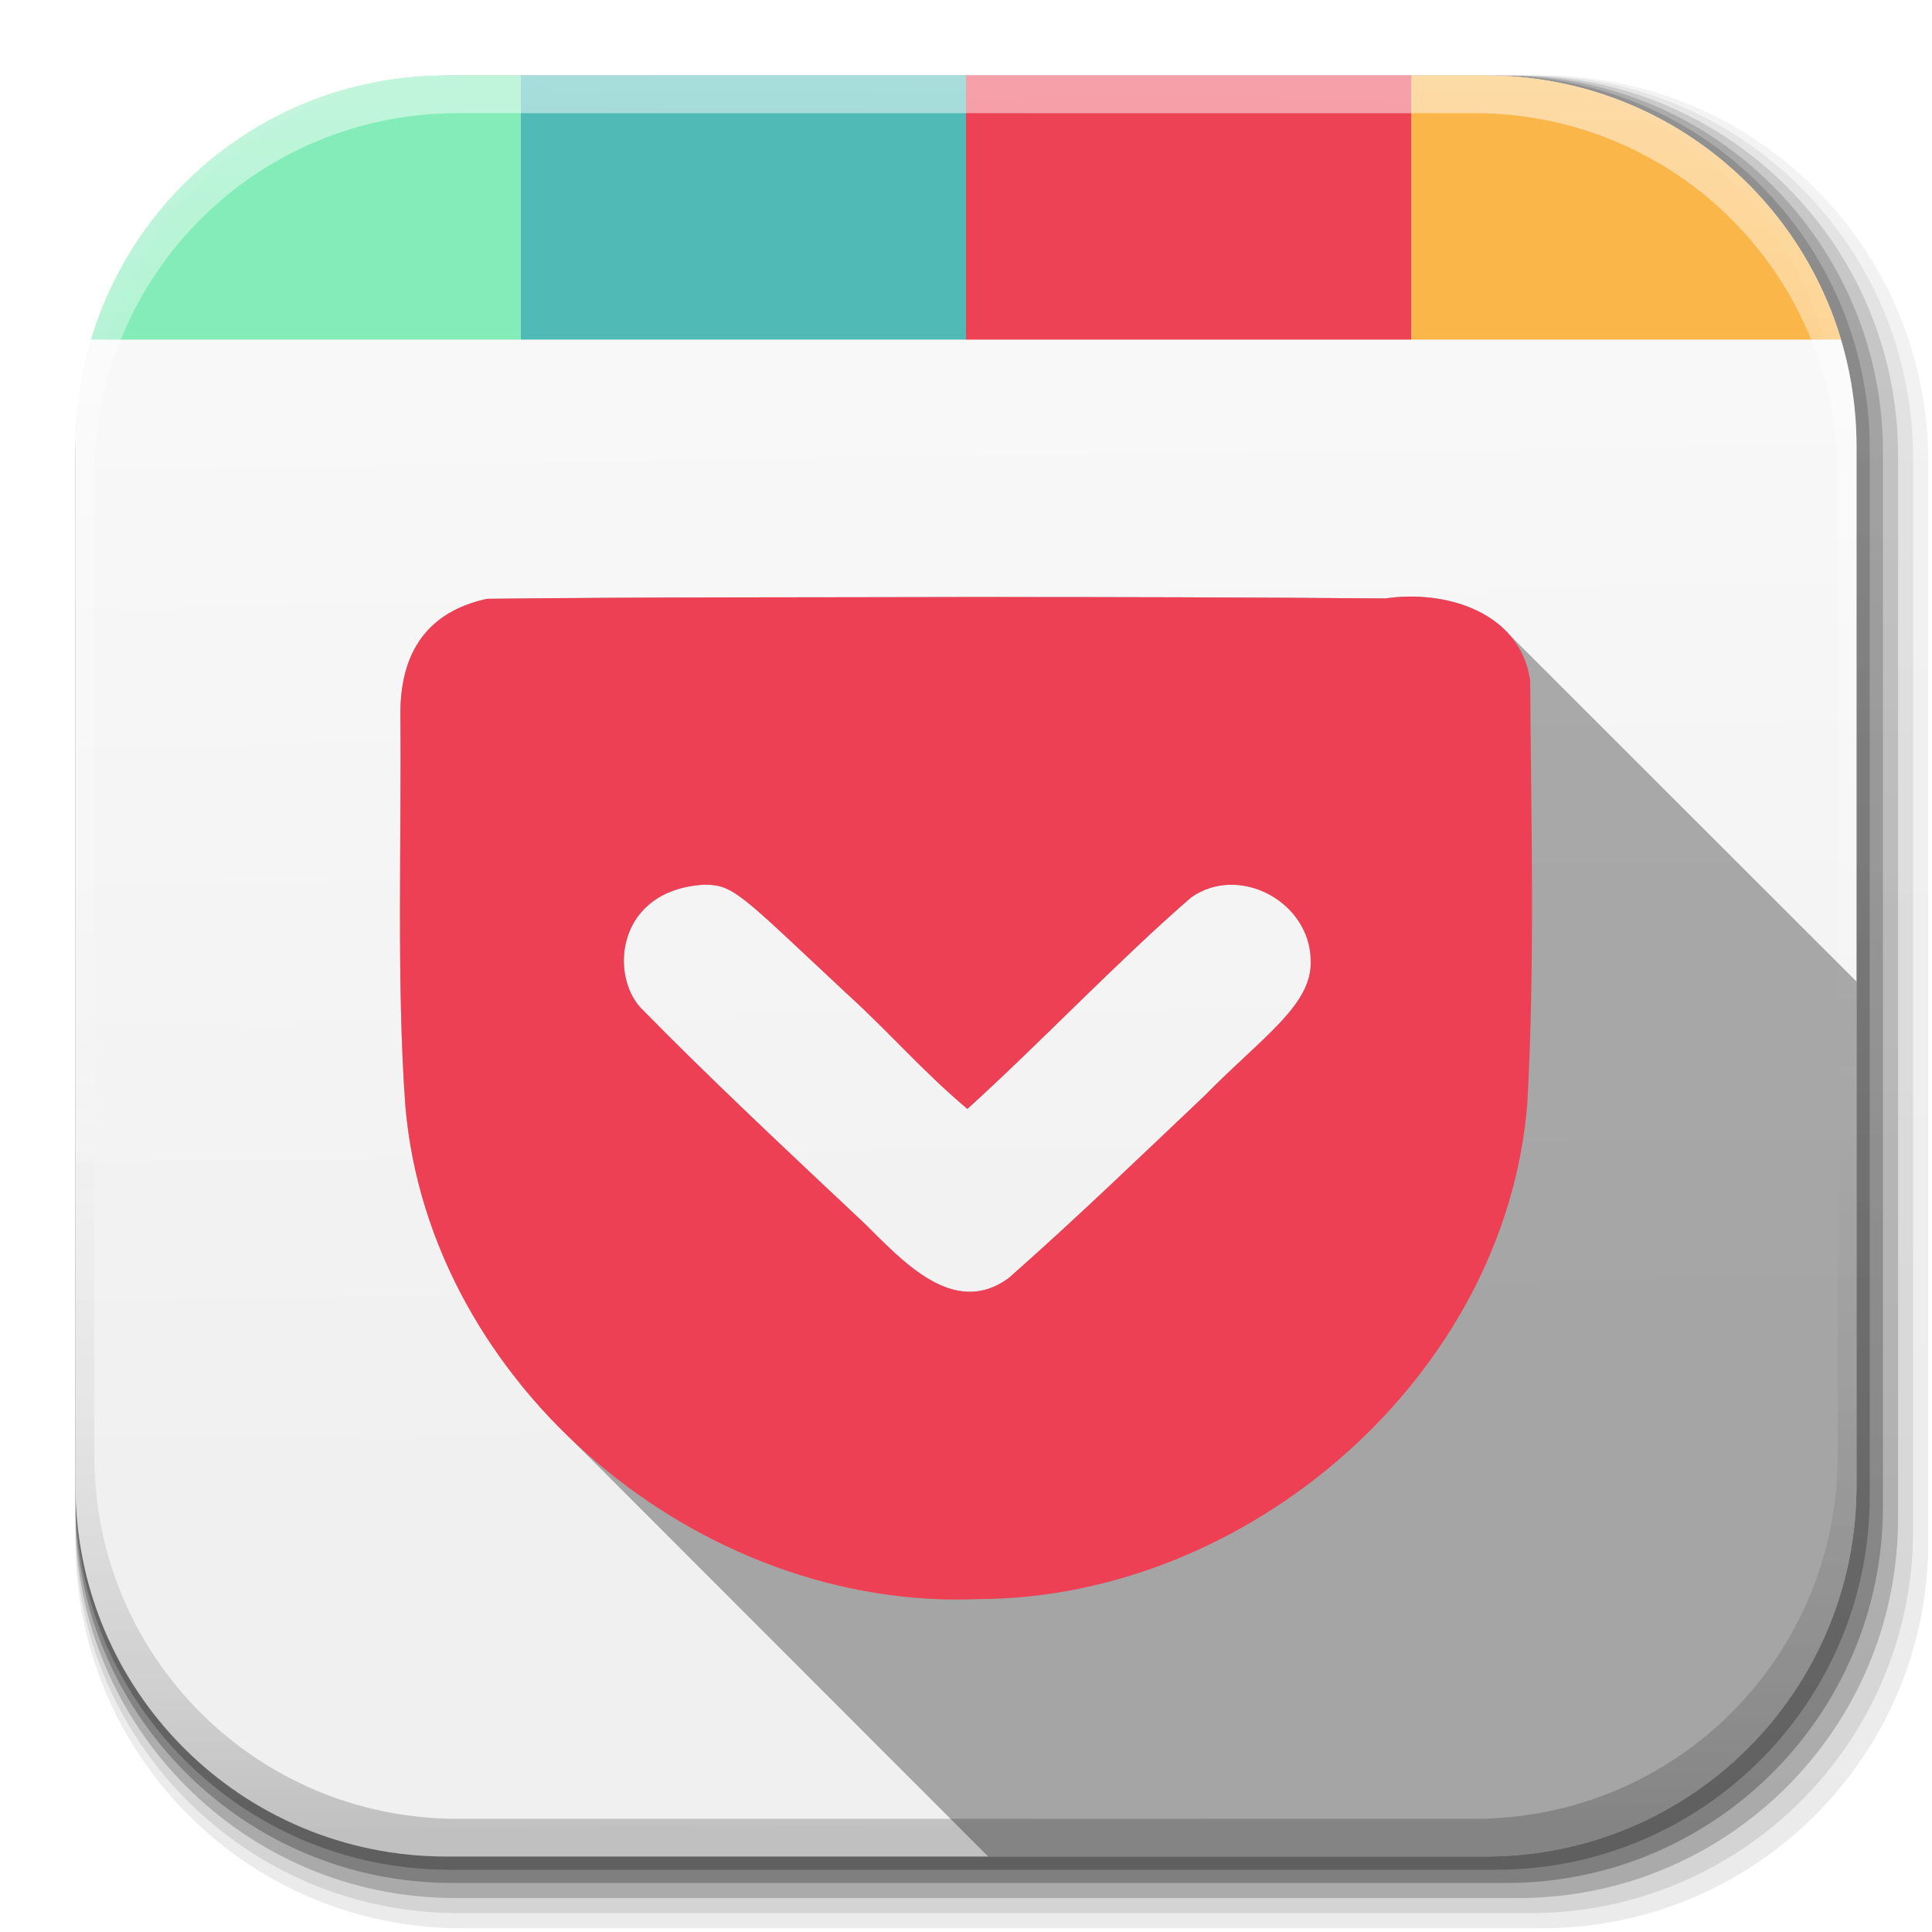
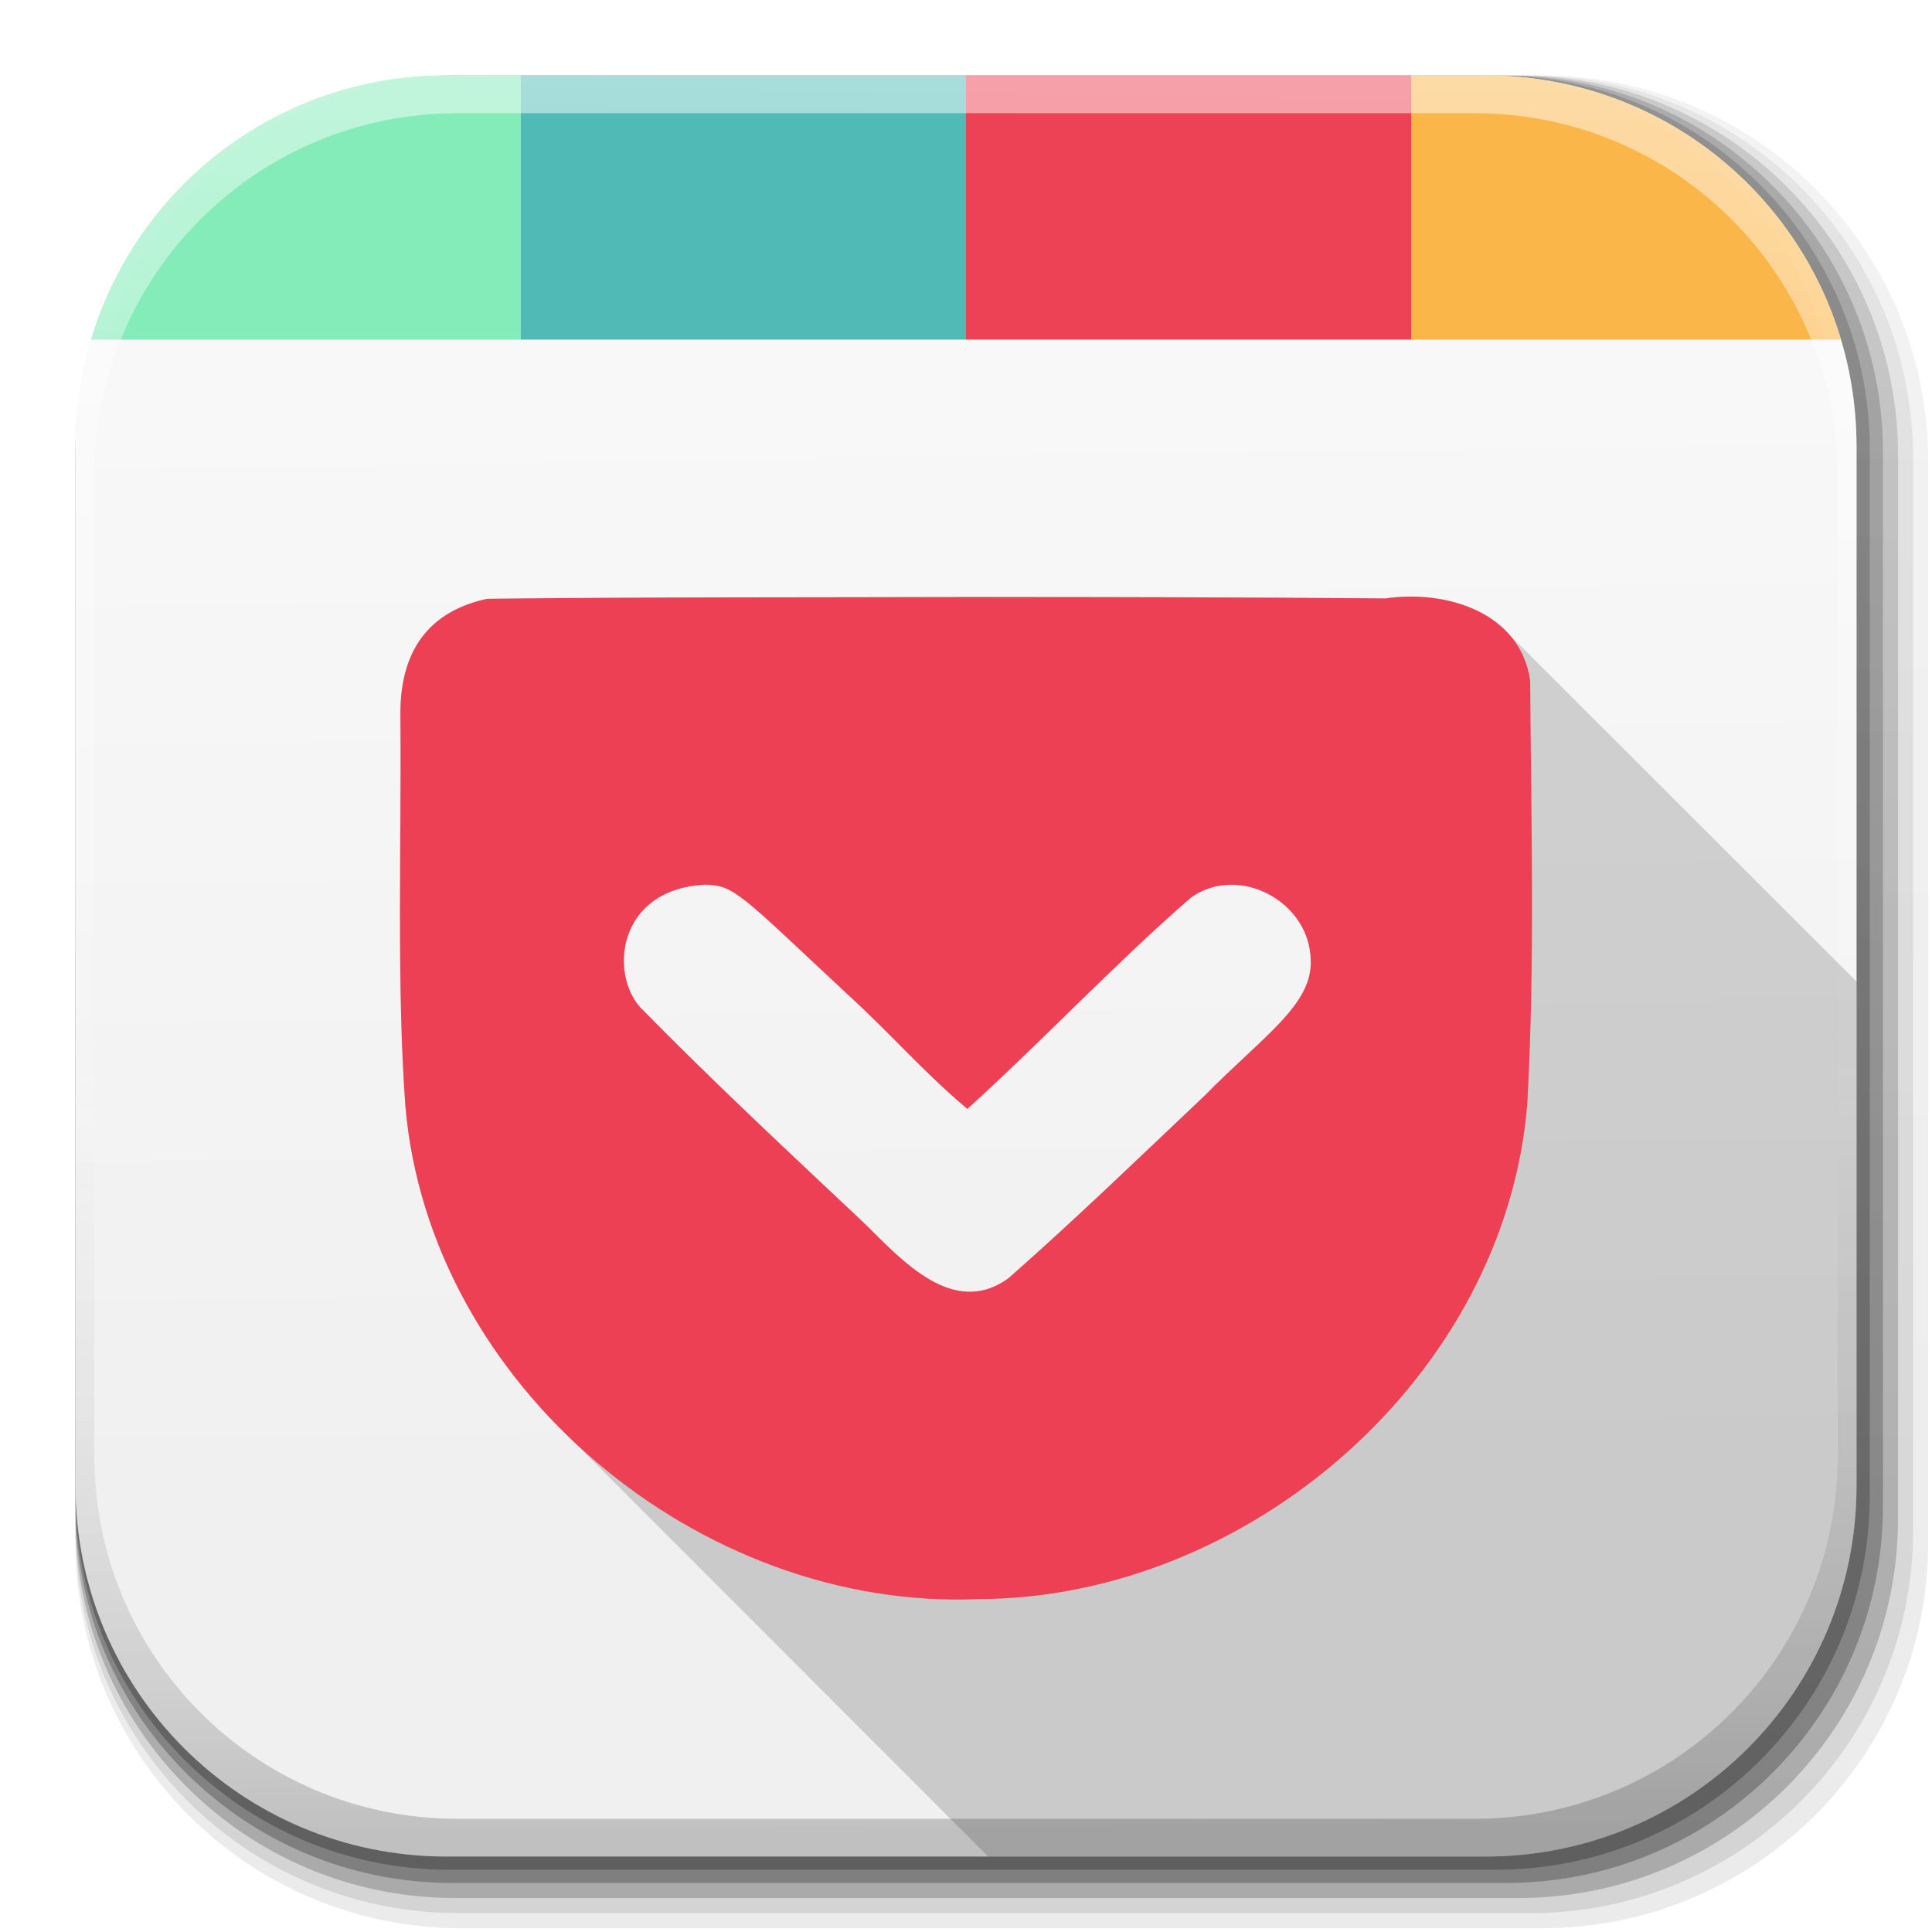
<svg xmlns="http://www.w3.org/2000/svg" xmlns:xlink="http://www.w3.org/1999/xlink" version="1.1" id="svg2" height="512" width="512">
  <defs id="defs4">
    <linearGradient id="XMLID_74_-8-1" gradientUnits="userSpaceOnUse" x1="64.478" y1="56.301" x2="78.466" y2="48.085">
      <stop offset="0" style="stop-color:#ffffff;stop-opacity:1;" id="stop155-3-8" />
      <stop offset="1" style="stop-color:#e6e6e6;stop-opacity:1;" id="stop157-94-6" />
    </linearGradient>
    <radialGradient xlink:href="#XMLID_74_-8-1" id="radialGradient3867" cx="558.354" cy="385.484" fx="558.354" fy="385.484" r="191.619" gradientTransform="matrix(1,0,0,1.049991,0,-19.27059)" gradientUnits="userSpaceOnUse" />
    <linearGradient id="SVGID_2_" gradientUnits="userSpaceOnUse" x1="200.051" y1="185.074" x2="200.051" y2="217.459">
      <stop offset="0" style="stop-color:#61B74A" id="stop13" />
      <stop offset="1" style="stop-color:#449934" id="stop15" />
    </linearGradient>
    <linearGradient y2="217.459" x2="200.051" y1="185.074" x1="200.051" gradientTransform="matrix(13.57763,0,0,13.57763,-2026.162,-2566.71)" gradientUnits="userSpaceOnUse" id="linearGradient3021" xlink:href="#SVGID_2_" />
    <linearGradient id="linearGradient2460" y2="44.984" gradientUnits="userSpaceOnUse" x2="19.36" y1="21.031" x1="19.245">
      <stop id="stop3602" style="stop-color:#fafafa;stop-opacity:1;" offset="0" />
      <stop id="stop3604" style="stop-color:#f0f0f0;stop-opacity:1;" offset="1" />
    </linearGradient>
    <linearGradient y2="44.984" x2="19.36" y1="21.031" x1="19.245" gradientTransform="matrix(11.07692,0,0,11.07692,-9.852301,-20.57803)" gradientUnits="userSpaceOnUse" id="linearGradient3096" xlink:href="#linearGradient2460" />
    <linearGradient y2="20.626" x2="1006.808" y1="484.417" x1="1012.513" gradientTransform="matrix(1.03178,0,0,1.03178,-830.8641,592.6779)" gradientUnits="userSpaceOnUse" id="linearGradient4114-2" xlink:href="#ButtonShadow-0-1-1-5" />
    <linearGradient gradientTransform="matrix(1.005865,0,0,0.994169,100,0)" gradientUnits="userSpaceOnUse" id="ButtonShadow-0-1-1-5" y2="7.017" x2="45.448" y1="92.54" x1="45.448">
      <stop offset="0" style="stop-color:#000000;stop-opacity:1" id="stop3750-8-9-3-6" />
      <stop offset="1" style="stop-color:#000000;stop-opacity:0.588" id="stop3752-5-6-4-2" />
    </linearGradient>
    <linearGradient y2="20.626" x2="1006.808" y1="484.417" x1="1012.513" gradientTransform="matrix(1.040254,0,0,1.040254,-837.9512,592.5182)" gradientUnits="userSpaceOnUse" id="linearGradient4112-2" xlink:href="#ButtonShadow-0-1-1-5" />
    <linearGradient gradientTransform="matrix(1.005865,0,0,0.994169,100,0)" gradientUnits="userSpaceOnUse" id="linearGradient5292" y2="7.017" x2="45.448" y1="92.54" x1="45.448">
      <stop offset="0" style="stop-color:#000000;stop-opacity:1" id="stop5294" />
      <stop offset="1" style="stop-color:#000000;stop-opacity:0.588" id="stop5296" />
    </linearGradient>
    <linearGradient y2="20.626" x2="1006.808" y1="484.417" x1="1012.513" gradientTransform="matrix(1.023305,0,0,1.023305,-823.777,592.8376)" gradientUnits="userSpaceOnUse" id="linearGradient4110-6" xlink:href="#ButtonShadow-0-1-1-5" />
    <linearGradient gradientTransform="matrix(1.005865,0,0,0.994169,100,0)" gradientUnits="userSpaceOnUse" id="linearGradient5299" y2="7.017" x2="45.448" y1="92.54" x1="45.448">
      <stop offset="0" style="stop-color:#000000;stop-opacity:1" id="stop5301" />
      <stop offset="1" style="stop-color:#000000;stop-opacity:0.588" id="stop5303" />
    </linearGradient>
    <linearGradient y2="20.626" x2="1006.808" y1="484.417" x1="1012.513" gradientTransform="matrix(1.01483,0,0,1.01483,-816.69,592.9972)" gradientUnits="userSpaceOnUse" id="linearGradient4116-6" xlink:href="#ButtonShadow-0-1-1-5" />
    <linearGradient gradientTransform="matrix(1.005865,0,0,0.994169,100,0)" gradientUnits="userSpaceOnUse" id="linearGradient5306" y2="7.017" x2="45.448" y1="92.54" x1="45.448">
      <stop offset="0" style="stop-color:#000000;stop-opacity:1" id="stop5308" />
      <stop offset="1" style="stop-color:#000000;stop-opacity:0.588" id="stop5310" />
    </linearGradient>
    <linearGradient xlink:href="#ButtonShadow-0-1-1-5" id="linearGradient3372" gradientUnits="userSpaceOnUse" gradientTransform="matrix(1.007415,0,0,1.007415,-810.4888,593.1369)" x1="1012.513" y1="484.417" x2="1006.808" y2="20.626" />
    <linearGradient gradientTransform="matrix(1.005865,0,0,0.994169,100,0)" gradientUnits="userSpaceOnUse" id="linearGradient5313" y2="7.017" x2="45.448" y1="92.54" x1="45.448">
      <stop offset="0" style="stop-color:#000000;stop-opacity:1" id="stop5315" />
      <stop offset="1" style="stop-color:#000000;stop-opacity:0.588" id="stop5317" />
    </linearGradient>
    <linearGradient y2="251.661" x2="1011.953" y1="476.26" x1="1016.104" gradientTransform="translate(-146.2203,369.0885)" gradientUnits="userSpaceOnUse" id="linearGradient4082" xlink:href="#linearGradient4487" />
    <linearGradient id="linearGradient4487">
      <stop offset="0" style="stop-color:#000000;stop-opacity:1" id="stop4489" />
      <stop offset="1" style="stop-color:#000000;stop-opacity:0" id="stop4491" />
    </linearGradient>
    <linearGradient id="linearGradient3737">
      <stop offset="0" style="stop-color:#ffffff;stop-opacity:1" id="stop3739" />
      <stop offset="1" style="stop-color:#ffffff;stop-opacity:0" id="stop3741" />
    </linearGradient>
    <linearGradient id="linearGradient4046">
      <stop offset="0" style="stop-color:#000000;stop-opacity:1;" id="stop4048" />
      <stop offset="1" style="stop-color:#ffffff;stop-opacity:0.2" id="stop4050" />
    </linearGradient>
    <linearGradient xlink:href="#ButtonShadow-0-1-1-5" id="linearGradient5342" gradientUnits="userSpaceOnUse" gradientTransform="matrix(1.007415,0,0,1.007415,-810.4888,593.1369)" x1="1012.513" y1="484.417" x2="1006.808" y2="20.626" />
    <linearGradient y2="20.626" x2="1006.808" y1="484.417" x1="1012.513" gradientTransform="matrix(1.03178,0,0,1.03178,-830.8641,592.6779)" gradientUnits="userSpaceOnUse" id="linearGradient4114-2-6" xlink:href="#ButtonShadow-0-1-1-5-9" />
    <linearGradient gradientTransform="matrix(1.005865,0,0,0.994169,100,0)" gradientUnits="userSpaceOnUse" id="ButtonShadow-0-1-1-5-9" y2="7.017" x2="45.448" y1="92.54" x1="45.448">
      <stop offset="0" style="stop-color:#000000;stop-opacity:1" id="stop3750-8-9-3-6-4" />
      <stop offset="1" style="stop-color:#000000;stop-opacity:0.588" id="stop3752-5-6-4-2-9" />
    </linearGradient>
    <linearGradient y2="20.626" x2="1006.808" y1="484.417" x1="1012.513" gradientTransform="matrix(1.040254,0,0,1.040254,-837.9512,592.5182)" gradientUnits="userSpaceOnUse" id="linearGradient4112-2-6" xlink:href="#ButtonShadow-0-1-1-5-9" />
    <linearGradient gradientTransform="matrix(1.005865,0,0,0.994169,100,0)" gradientUnits="userSpaceOnUse" id="linearGradient5292-5" y2="7.017" x2="45.448" y1="92.54" x1="45.448">
      <stop offset="0" style="stop-color:#000000;stop-opacity:1" id="stop5294-8" />
      <stop offset="1" style="stop-color:#000000;stop-opacity:0.588" id="stop5296-4" />
    </linearGradient>
    <linearGradient y2="20.626" x2="1006.808" y1="484.417" x1="1012.513" gradientTransform="matrix(1.023305,0,0,1.023305,-823.777,592.8376)" gradientUnits="userSpaceOnUse" id="linearGradient4110-6-7" xlink:href="#ButtonShadow-0-1-1-5-9" />
    <linearGradient gradientTransform="matrix(1.005865,0,0,0.994169,100,0)" gradientUnits="userSpaceOnUse" id="linearGradient5299-2" y2="7.017" x2="45.448" y1="92.54" x1="45.448">
      <stop offset="0" style="stop-color:#000000;stop-opacity:1" id="stop5301-9" />
      <stop offset="1" style="stop-color:#000000;stop-opacity:0.588" id="stop5303-1" />
    </linearGradient>
    <linearGradient y2="20.626" x2="1006.808" y1="484.417" x1="1012.513" gradientTransform="matrix(1.01483,0,0,1.01483,-816.69,592.9972)" gradientUnits="userSpaceOnUse" id="linearGradient4116-6-3" xlink:href="#ButtonShadow-0-1-1-5-9" />
    <linearGradient gradientTransform="matrix(1.005865,0,0,0.994169,100,0)" gradientUnits="userSpaceOnUse" id="linearGradient5306-9" y2="7.017" x2="45.448" y1="92.54" x1="45.448">
      <stop offset="0" style="stop-color:#000000;stop-opacity:1" id="stop5308-0" />
      <stop offset="1" style="stop-color:#000000;stop-opacity:0.588" id="stop5310-6" />
    </linearGradient>
    <linearGradient xlink:href="#ButtonShadow-0-1-1-5-9" id="linearGradient3372-9" gradientUnits="userSpaceOnUse" gradientTransform="matrix(1.007415,0,0,1.007415,-810.4888,593.1369)" x1="1012.513" y1="484.417" x2="1006.808" y2="20.626" />
    <linearGradient gradientTransform="matrix(1.005865,0,0,0.994169,100,0)" gradientUnits="userSpaceOnUse" id="linearGradient5313-8" y2="7.017" x2="45.448" y1="92.54" x1="45.448">
      <stop offset="0" style="stop-color:#000000;stop-opacity:1" id="stop5315-8" />
      <stop offset="1" style="stop-color:#000000;stop-opacity:0.588" id="stop5317-1" />
    </linearGradient>
    <linearGradient y2="251.661" x2="1011.953" y1="476.26" x1="1016.104" gradientTransform="translate(-146.2203,369.0885)" gradientUnits="userSpaceOnUse" id="linearGradient4082-7" xlink:href="#linearGradient4487-8" />
    <linearGradient id="linearGradient4487-8">
      <stop offset="0" style="stop-color:#000000;stop-opacity:1" id="stop4489-0" />
      <stop offset="1" style="stop-color:#000000;stop-opacity:0" id="stop4491-4" />
    </linearGradient>
    <linearGradient y2="363.738" x2="988.786" y1="51.512" x1="993.439" gradientTransform="translate(778.5998,-360.5596)" gradientUnits="userSpaceOnUse" id="linearGradient4084-7" xlink:href="#linearGradient3737-8" />
    <linearGradient id="linearGradient3737-8">
      <stop offset="0" style="stop-color:#ffffff;stop-opacity:1" id="stop3739-4" />
      <stop offset="1" style="stop-color:#ffffff;stop-opacity:0" id="stop3741-7" />
    </linearGradient>
    <linearGradient y2="-55.941" x2="1763.69" y1="155.597" x1="1764.649" gradientUnits="userSpaceOnUse" id="linearGradient4086-1" xlink:href="#linearGradient4046-2" />
    <linearGradient id="linearGradient4046-2">
      <stop offset="0" style="stop-color:#000000;stop-opacity:1;" id="stop4048-2" />
      <stop offset="1" style="stop-color:#ffffff;stop-opacity:0.2" id="stop4050-7" />
    </linearGradient>
    <linearGradient xlink:href="#ButtonShadow-0-1-1-5-9" id="linearGradient5342-3" gradientUnits="userSpaceOnUse" gradientTransform="matrix(1.007415,0,0,1.007415,-810.4888,593.1369)" x1="1012.513" y1="484.417" x2="1006.808" y2="20.626" />
    <linearGradient id="linearGradient4487-1">
      <stop offset="0" style="stop-color:#000000;stop-opacity:1" id="stop4489-6" />
      <stop offset="1" style="stop-color:#000000;stop-opacity:0" id="stop4491-0" />
    </linearGradient>
    <linearGradient y2="363.738" x2="988.786" y1="51.512" x1="993.439" gradientTransform="translate(778.5998,-360.5596)" gradientUnits="userSpaceOnUse" id="linearGradient4084-8" xlink:href="#linearGradient3737-9" />
    <linearGradient id="linearGradient3737-9">
      <stop offset="0" style="stop-color:#ffffff;stop-opacity:1" id="stop3739-7" />
      <stop offset="1" style="stop-color:#ffffff;stop-opacity:0" id="stop3741-4" />
    </linearGradient>
    <linearGradient y2="-55.941" x2="1763.69" y1="155.597" x1="1764.649" gradientUnits="userSpaceOnUse" id="linearGradient4086-12" xlink:href="#linearGradient4046-3" />
    <linearGradient id="linearGradient4046-3">
      <stop offset="0" style="stop-color:#000000;stop-opacity:1;" id="stop4048-7" />
      <stop offset="1" style="stop-color:#ffffff;stop-opacity:0.2" id="stop4050-73" />
    </linearGradient>
    <linearGradient id="linearGradient2760">
      <stop id="stop2770" offset="0" style="stop-color:#ffffff;stop-opacity:1;" />
      <stop id="stop2764" offset="1" style="stop-color:#a9a9a9;stop-opacity:1;" />
    </linearGradient>
    <linearGradient id="linearGradient4846">
      <stop offset="0" style="stop-color:#1a1a1a;stop-opacity:1" id="stop4848" />
      <stop offset="1" style="stop-color:#1e1e1e;stop-opacity:1;" id="stop4856" />
    </linearGradient>
    <linearGradient id="linearGradient4922">
      <stop id="stop4924" style="stop-color:#1a1a1a;stop-opacity:1" offset="0" />
      <stop id="stop4926" style="stop-color:#636363;stop-opacity:1" offset="0.156" />
      <stop id="stop4928" style="stop-color:#b4b4b4;stop-opacity:1" offset="0.332" />
      <stop id="stop4930" style="stop-color:#636363;stop-opacity:1" offset="0.536" />
      <stop id="stop4932" style="stop-color:#000000;stop-opacity:1" offset="1" />
    </linearGradient>
    <linearGradient y2="110.86" x2="166.775" y1="152.12" x1="201.331" spreadMethod="reflect" gradientTransform="matrix(1.275769,0,0,1.275769,-135.8944,2.450039)" gradientUnits="userSpaceOnUse" id="linearGradient4884" xlink:href="#linearGradient4888" />
    <linearGradient id="linearGradient4888">
      <stop offset="0" style="stop-color:#c0821c;stop-opacity:1;" id="stop4892" />
      <stop id="stop4894" style="stop-color:#e4ae48;stop-opacity:1;" offset="1" />
    </linearGradient>
    <linearGradient gradientUnits="userSpaceOnUse" y2="158.472" x2="258.222" y1="160.826" x1="13.021" id="linearGradient4882" xlink:href="#linearGradient4898" />
    <linearGradient id="linearGradient4898">
      <stop offset="0" style="stop-color:#a86f20;stop-opacity:1;" id="stop4900" />
      <stop offset="1" style="stop-color:#c68d31;stop-opacity:1" id="stop4902" />
    </linearGradient>
    <linearGradient x1="45.448" y1="92.54" x2="45.448" y2="7.017" id="ButtonShadow" gradientUnits="userSpaceOnUse" gradientTransform="scale(1.005865,0.994169)">
      <stop id="stop3750" style="stop-color:#000000;stop-opacity:1" offset="0" />
      <stop id="stop3752" style="stop-color:#000000;stop-opacity:0.588" offset="1" />
    </linearGradient>
    <filter color-interpolation-filters="sRGB" id="filter3174">
      <feGaussianBlur stdDeviation="1.71" id="feGaussianBlur3176" />
    </filter>
    <linearGradient id="linearGradient10386">
      <stop id="stop10388" style="stop-color:#ffffff;stop-opacity:1" offset="0" />
      <stop id="stop10390" style="stop-color:#ffffff;stop-opacity:0" offset="1" />
    </linearGradient>
    <linearGradient y2="168.283" x2="214.266" y1="11.425" x1="212.864" spreadMethod="reflect" gradientTransform="matrix(1.846456,0,0,1.846456,-123.7334,86.82626)" gradientUnits="userSpaceOnUse" id="linearGradient8264" xlink:href="#linearGradient2760" />
    <linearGradient xlink:href="#linearGradient2460" id="linearGradient3157" gradientUnits="userSpaceOnUse" gradientTransform="matrix(12.10256,0,0,12.10256,-34.46825,-46.18711)" x1="18.93" y1="6.295" x2="19.36" y2="36.644" />
  </defs>
  <g transform="translate(0,-540.3622)" id="layer1" />
  <g transform="matrix(1.1,0,0,0.44444,95.08106,256.3925)" id="g2036">
    <g transform="matrix(1.0526,0,0,1.2857,-1.2632,-13.429)" style="opacity:0.4" id="g3712" />
  </g>
  <g id="g3541" transform="translate(97.48106,231.2815)" />
  <g id="g3536" transform="translate(97.48106,231.2815)" />
  <g transform="translate(-11.98507,-592.1172)" id="g4103">
    <rect style="opacity:0.1;color:#000000;fill:url(#linearGradient4114-2-6);fill-opacity:1;fill-rule:nonzero;stroke:none;stroke-width:1.5;marker:none;visibility:visible;display:inline;overflow:visible;enable-background:accumulate" id="rect6187" width="487" height="487" x="31.985" y="612.117" ry="101.458" />
    <rect ry="102.292" y="612.117" x="31.985" height="491" width="491" id="rect6191" style="opacity:0.08;color:#000000;fill:url(#linearGradient4112-2-6);fill-opacity:1;fill-rule:nonzero;stroke:none;stroke-width:1.5;marker:none;visibility:visible;display:inline;overflow:visible;enable-background:accumulate" />
    <rect ry="100.625" y="612.117" x="31.985" height="483" width="483" id="rect6183" style="opacity:0.2;color:#000000;fill:url(#linearGradient4110-6-7);fill-opacity:1;fill-rule:nonzero;stroke:none;stroke-width:1.5;marker:none;visibility:visible;display:inline;overflow:visible;enable-background:accumulate" />
    <rect style="opacity:0.25;color:#000000;fill:url(#linearGradient4116-6-3);fill-opacity:1;fill-rule:nonzero;stroke:none;stroke-width:1.5;marker:none;visibility:visible;display:inline;overflow:visible;enable-background:accumulate" id="rect6179" width="479" height="479" x="31.985" y="612.117" ry="99.792" />
    <rect ry="99.062" y="612.117" x="31.985" height="475.5" width="475.5" id="rect5574" style="opacity:0.25;color:#000000;fill:url(#linearGradient5342-3);fill-opacity:1;fill-rule:nonzero;stroke:none;stroke-width:1.5;marker:none;visibility:visible;display:inline;overflow:visible;enable-background:accumulate" />
  </g>
  <g transform="translate(-605.5193,-353.9683)" id="g4076">
    <g id="g4038" transform="translate(-926.6676,684.3845)" />
  </g>
  <g id="g8288">
    <path style="fill:url(#linearGradient3157);stroke:none" d="M 118.344,20 C 63.867,20 20,63.867 20,118.344 l 0,23.062 0,252.25 C 20,448.133 63.867,492 118.344,492 l 275.312,0 C 448.133,492 492,448.133 492,393.656 l 0,-252.25 0,-23.062 C 492,63.867 448.133,20 393.656,20 l -275.312,0 z" id="rect5505" />
    <g id="g8282">
      <path id="rect3152" d="M 118.344 20 C 117.057 20 115.774 20.051 114.5 20.094 C 114.282 20.102 114.062 20.084 113.844 20.094 C 113.624 20.102 113.407 20.115 113.188 20.125 C 112.378 20.167 111.554 20.22 110.75 20.281 C 69.514 23.4 35.547 51.747 24.125 90 L 138 90 L 138 20 L 118.344 20 z " style="color:#000000;fill:#83ecb8;fill-opacity:1;fill-rule:nonzero;stroke:none;stroke-width:30;marker:none;visibility:visible;display:inline;overflow:visible;enable-background:accumulate" />
      <path id="rect3922" d="M 374 20 L 374 90 L 487.875 90 C 476.453 51.747 442.486 23.4 401.25 20.281 C 400.446 20.22 399.622 20.167 398.812 20.125 C 398.781 20.124 398.75 20.126 398.719 20.125 C 398.532 20.116 398.343 20.102 398.156 20.094 C 397.939 20.085 397.717 20.101 397.5 20.094 C 396.226 20.051 394.943 20 393.656 20 L 374 20 z " style="color:#000000;fill:#fbb64a;fill-opacity:1;fill-rule:nonzero;stroke:none;stroke-width:30;marker:none;visibility:visible;display:inline;overflow:visible;enable-background:accumulate" />
      <rect ry="0" y="20" x="138" height="70" width="118" id="rect3924" style="color:#000000;fill:#50bbb6;fill-opacity:1;fill-rule:nonzero;stroke:none;stroke-width:30;marker:none;visibility:visible;display:inline;overflow:visible;enable-background:accumulate" />
      <rect style="color:#000000;fill:#ed4255;fill-opacity:1;fill-rule:nonzero;stroke:none;stroke-width:30;marker:none;visibility:visible;display:inline;overflow:visible;enable-background:accumulate" id="rect3926" width="118" height="70" x="256" y="20" ry="0" />
    </g>
  </g>
  <g transform="translate(-605.5194,-353.9683)" id="g4076-9">
    <g id="g4038-9" transform="translate(-926.6676,684.3845)">
      <path id="rect6809-2-3" d="m 1650.499,-310.416 c -54.477,0 -98.312,43.836 -98.312,98.312 l 0,275.344 c 0,54.477 43.836,98.344 98.312,98.344 l 2.938,0 c -53.322,0 -96.25,-42.928 -96.25,-96.25 l 0,-269.5 c 0,-53.322 42.928,-96.25 96.25,-96.25 l 269.5,0 c 53.322,0 96.25,42.928 96.25,96.25 l 0,269.5 c 0,53.323 -42.928,96.25 -96.25,96.25 l 2.906,0 c 54.477,0 98.344,-43.867 98.344,-98.344 l 0,-275.344 c 0,-54.477 -43.867,-98.312 -98.344,-98.312 l -275.344,0 z" style="opacity:0.5;color:#000000;fill:url(#linearGradient4084-8);fill-opacity:1;fill-rule:nonzero;stroke:none;stroke-width:1.5;marker:none;visibility:visible;display:inline;overflow:visible;enable-background:accumulate" />
      <path style="opacity:0.2;color:#000000;fill:url(#linearGradient4086-12);fill-opacity:1;fill-rule:nonzero;stroke:none;stroke-width:1.5;marker:none;visibility:visible;display:inline;overflow:visible;enable-background:accumulate" d="m 1650.499,161.584 c -54.477,0 -98.312,-43.836 -98.312,-98.313 l 0,-275.344 c 0,-54.477 43.836,-98.344 98.312,-98.344 l 2.938,0 c -53.322,0 -96.25,42.928 -96.25,96.25 l 0,269.5 c 0,53.323 42.928,96.25 96.25,96.25 l 269.5,0 c 53.322,0 96.25,-42.928 96.25,-96.25 l 0,-269.5 c 0,-53.322 -42.928,-96.25 -96.25,-96.25 l 2.906,0 c 54.477,0 98.344,43.867 98.344,98.344 l 0,275.344 c 0,54.477 -43.867,98.313 -98.344,98.313 l -275.344,0 z" id="path3981-7" />
    </g>
  </g>
  <g id="g8296">
-     <path id="path4125" d="m 373.219,158.094 c -2.066,0.029 -4.112,0.207 -6.094,0.5 -36.855,-0.309 -73.707,-0.391 -110.562,-0.375 -42.483,0.118 -85.029,-0.019 -127.469,0.469 -13.128,2.836 -23.298,11.383 -22.969,31.312 0.304,32.155 -1.057,71.267 1.312,103.188 2.312,26.833 13.179,51.722 29.562,72.438 0.622,0.786 1.238,1.57 1.875,2.344 0.089,0.108 0.192,0.204 0.281,0.312 2.097,2.532 4.241,5.011 6.5,7.406 l 116.218,116.312 131.781,0 C 448.133,492 492,448.133 492,393.656 L 492,260.125 397.844,166.032 c -6.378,-5.623 -15.697,-8.063 -24.625,-7.938 z m -186.5,76.344 c 7.888,0.086 9.42,2.503 37.781,28.969 11.658,10.613 19.887,20.377 31.875,30.469 19.458,-17.621 39.442,-38.829 59.219,-56 12.596,-9.027 31.548,0.947 31.75,16.625 0.497,11.781 -12.69,20.168 -28.188,35.938 -17.307,16.378 -33.691,32.254 -51.781,48.219 -14.664,10.841 -28.392,-4.753 -38.25,-14.406 -20.012,-18.857 -40.212,-37.663 -59.438,-57.281 -8.197,-9.094 -6.063,-31.22 17.031,-32.531 z" style="fill:#000000;fill-opacity:0.314" />
+     <path id="path4125" d="m 373.219,158.094 c -2.066,0.029 -4.112,0.207 -6.094,0.5 -36.855,-0.309 -73.707,-0.391 -110.562,-0.375 -42.483,0.118 -85.029,-0.019 -127.469,0.469 -13.128,2.836 -23.298,11.383 -22.969,31.312 0.304,32.155 -1.057,71.267 1.312,103.188 2.312,26.833 13.179,51.722 29.562,72.438 0.622,0.786 1.238,1.57 1.875,2.344 0.089,0.108 0.192,0.204 0.281,0.312 2.097,2.532 4.241,5.011 6.5,7.406 l 116.218,116.312 131.781,0 C 448.133,492 492,448.133 492,393.656 L 492,260.125 397.844,166.032 c -6.378,-5.623 -15.697,-8.063 -24.625,-7.938 z m -186.5,76.344 c 7.888,0.086 9.42,2.503 37.781,28.969 11.658,10.613 19.887,20.377 31.875,30.469 19.458,-17.621 39.442,-38.829 59.219,-56 12.596,-9.027 31.548,0.947 31.75,16.625 0.497,11.781 -12.69,20.168 -28.188,35.938 -17.307,16.378 -33.691,32.254 -51.781,48.219 -14.664,10.841 -28.392,-4.753 -38.25,-14.406 -20.012,-18.857 -40.212,-37.663 -59.438,-57.281 -8.197,-9.094 -6.063,-31.22 17.031,-32.531 z" style="fill:#000000;fill-opacity:0.157" />
    <path style="fill:#ee4055;fill-opacity:1" d="m 256.561,158.216 c -42.483,0.118 -85.031,-0.012 -127.47,0.476 -13.128,2.836 -23.306,11.388 -22.977,31.318 0.304,32.155 -1.047,71.26 1.322,103.181 6.399,74.27 78.159,133.749 151.841,130.586 71.556,-0.146 139.684,-59.083 145.472,-131.239 2.069,-37.363 1.004,-74.834 0.766,-112.208 -2.658,-18.244 -22.535,-24.076 -38.386,-21.735 -36.855,-0.309 -73.711,-0.395 -110.567,-0.379 z m -69.844,76.223 c 7.888,0.086 9.415,2.498 37.776,28.965 11.658,10.613 19.881,20.375 31.868,30.467 19.458,-17.621 39.454,-38.814 59.231,-55.985 12.596,-9.027 31.563,0.943 31.765,16.621 0.497,11.781 -12.71,20.171 -28.207,35.94 -17.307,16.378 -33.69,32.236 -51.78,48.201 -14.664,10.841 -28.395,-4.758 -38.253,-14.412 -20.012,-18.857 -40.203,-37.635 -59.429,-57.254 -8.197,-9.094 -6.064,-31.231 17.03,-32.542 z" id="path4114" />
  </g>
</svg>
